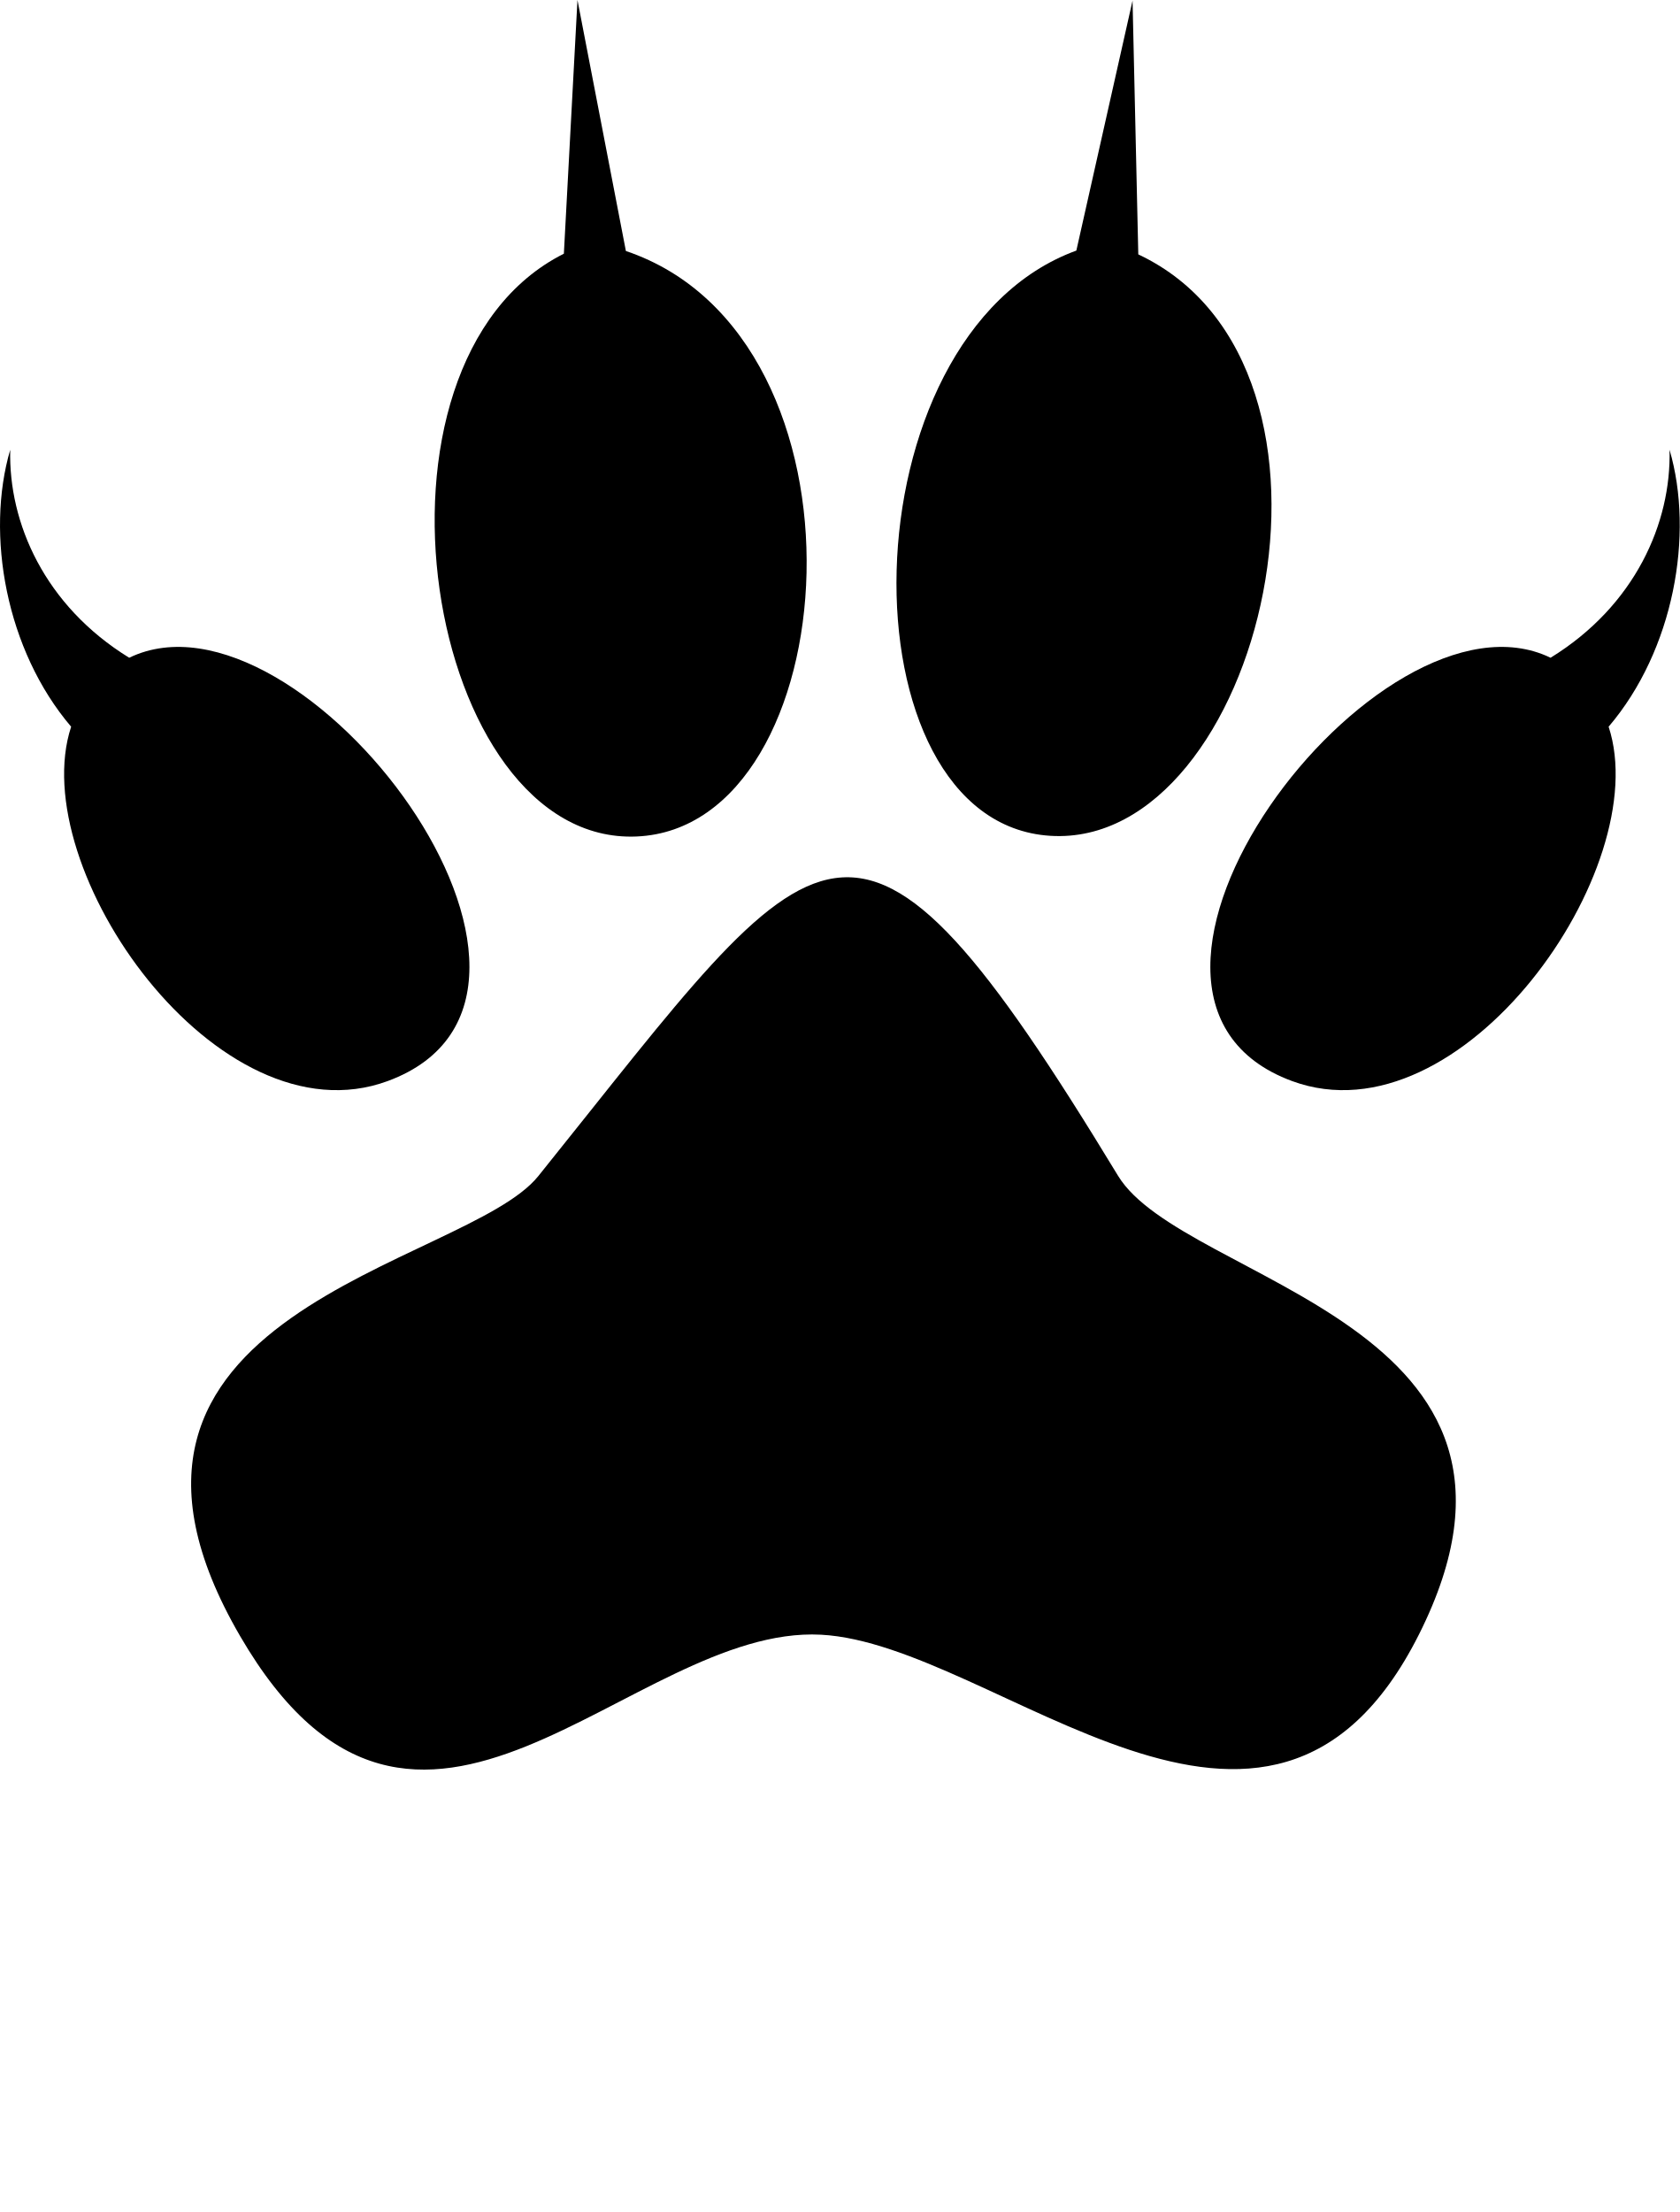
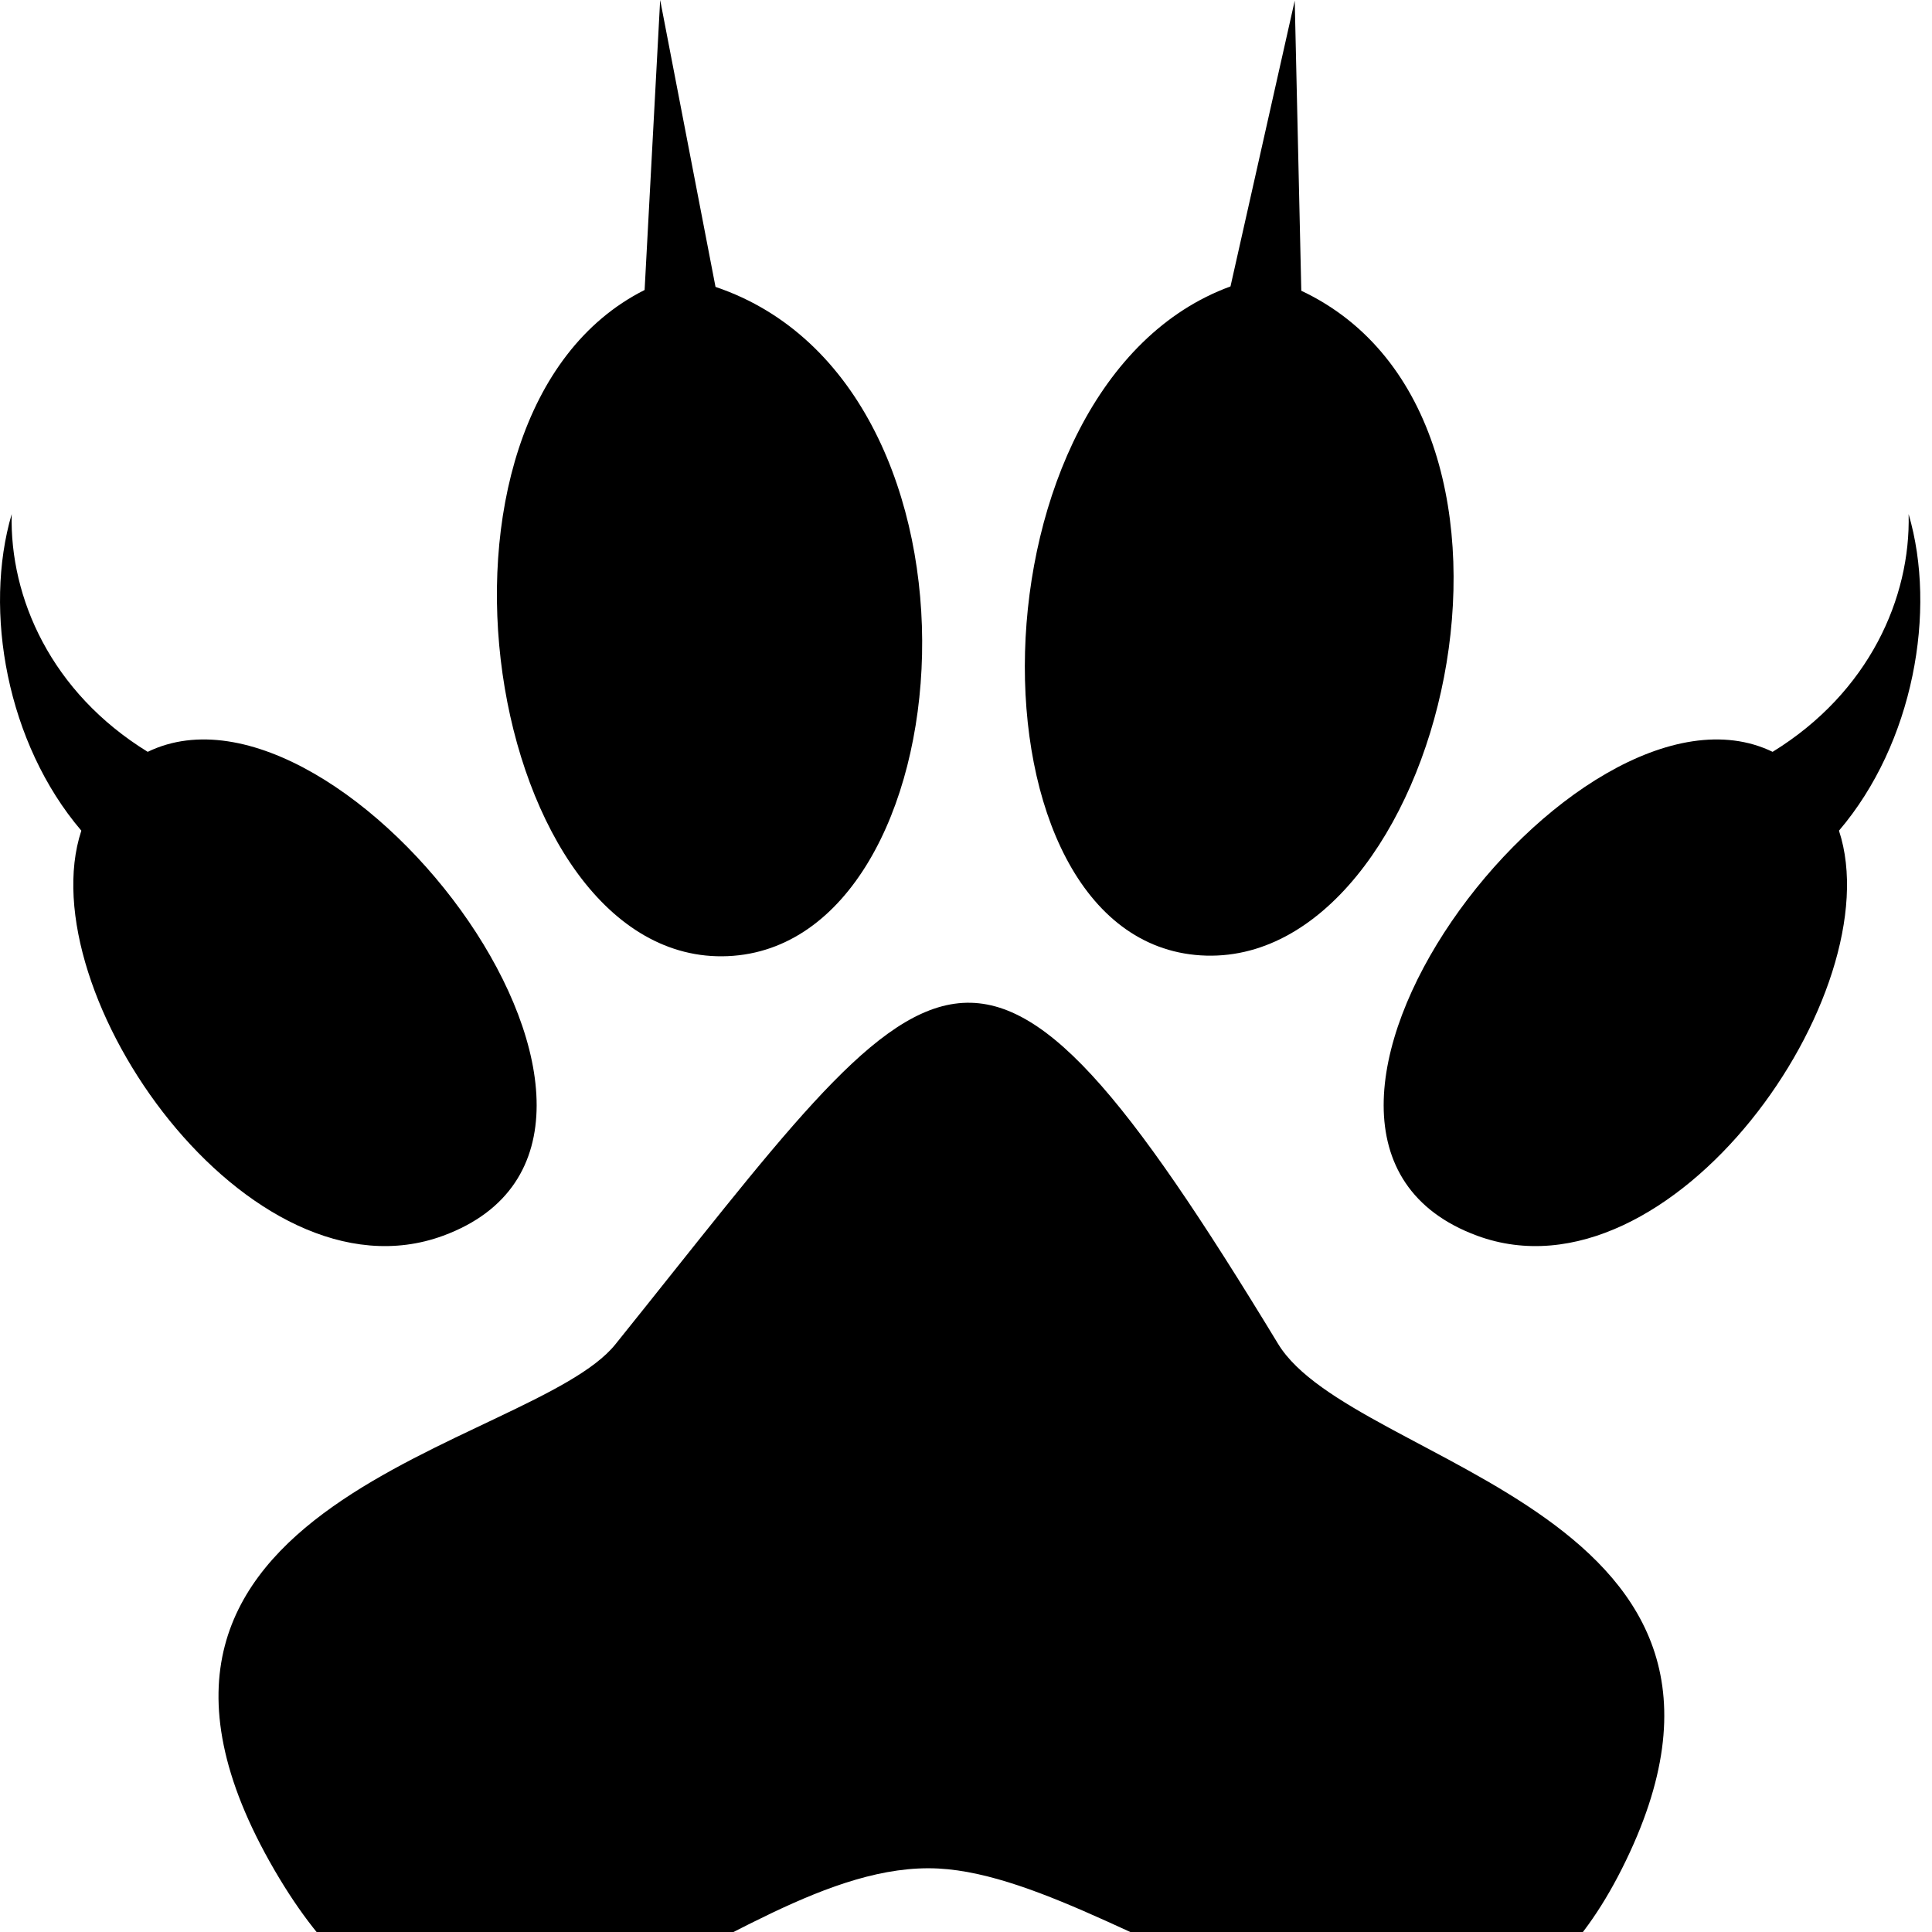
- <svg xmlns="http://www.w3.org/2000/svg" xml:space="preserve" style="shape-rendering:geometricPrecision;text-rendering:geometricPrecision;image-rendering:optimizeQuality;" viewBox="0 0 19.879 26.174" x="0px" y="0px" fill-rule="evenodd" clip-rule="evenodd">
+ <svg xmlns="http://www.w3.org/2000/svg" xml:space="preserve" style="shape-rendering:geometricPrecision;text-rendering:geometricPrecision;image-rendering:optimizeQuality;" viewBox="0 0 20 20" x="0px" y="0px" fill-rule="evenodd" clip-rule="evenodd">
  <defs>
    <style type="text/css">
   
    .fil0 {fill:black}
   
  </style>
  </defs>
  <g>
    <path class="fil0" d="M9.716 19.343c2.077,0.11 5.3,3.522 7.074,0.002 1.867,-3.705 -2.782,-4.153 -3.559,-5.433 -3.158,-5.202 -3.487,-4.19 -6.861,0.005 -0.863,1.073 -5.767,1.595 -3.528,5.443 2.107,3.622 4.618,-0.136 6.874,-0.017z" />
    <path class="fil0" d="M13.471 3.01c2.834,1.335 1.453,7.036 -1.041,6.88 -2.494,-0.156 -2.459,-5.915 0.308,-6.925l0.665 -2.958 0.068 3.004z" />
    <path class="fil0" d="M7.407 2.97c3.034,1.024 2.625,6.82 0.127,6.928 -2.498,0.108 -3.433,-5.604 -0.861,-6.896l0.161 -3.002 0.573 2.97z" />
    <path class="fil0" d="M18.35 7.783c1.001,-0.616 1.43,-1.597 1.408,-2.461 0.294,1.001 0.051,2.372 -0.721,3.277 0.551,1.671 -1.737,4.933 -3.746,4.193 -2.748,-1.013 1.025,-5.994 3.059,-5.009z" />
    <path class="fil0" d="M1.529 7.783c-1.001,-0.616 -1.43,-1.597 -1.408,-2.461 -0.294,1.001 -0.051,2.372 0.721,3.277 -0.551,1.671 1.737,4.933 3.746,4.193 2.748,-1.013 -1.025,-5.994 -3.059,-5.009z" />
  </g>
</svg>
